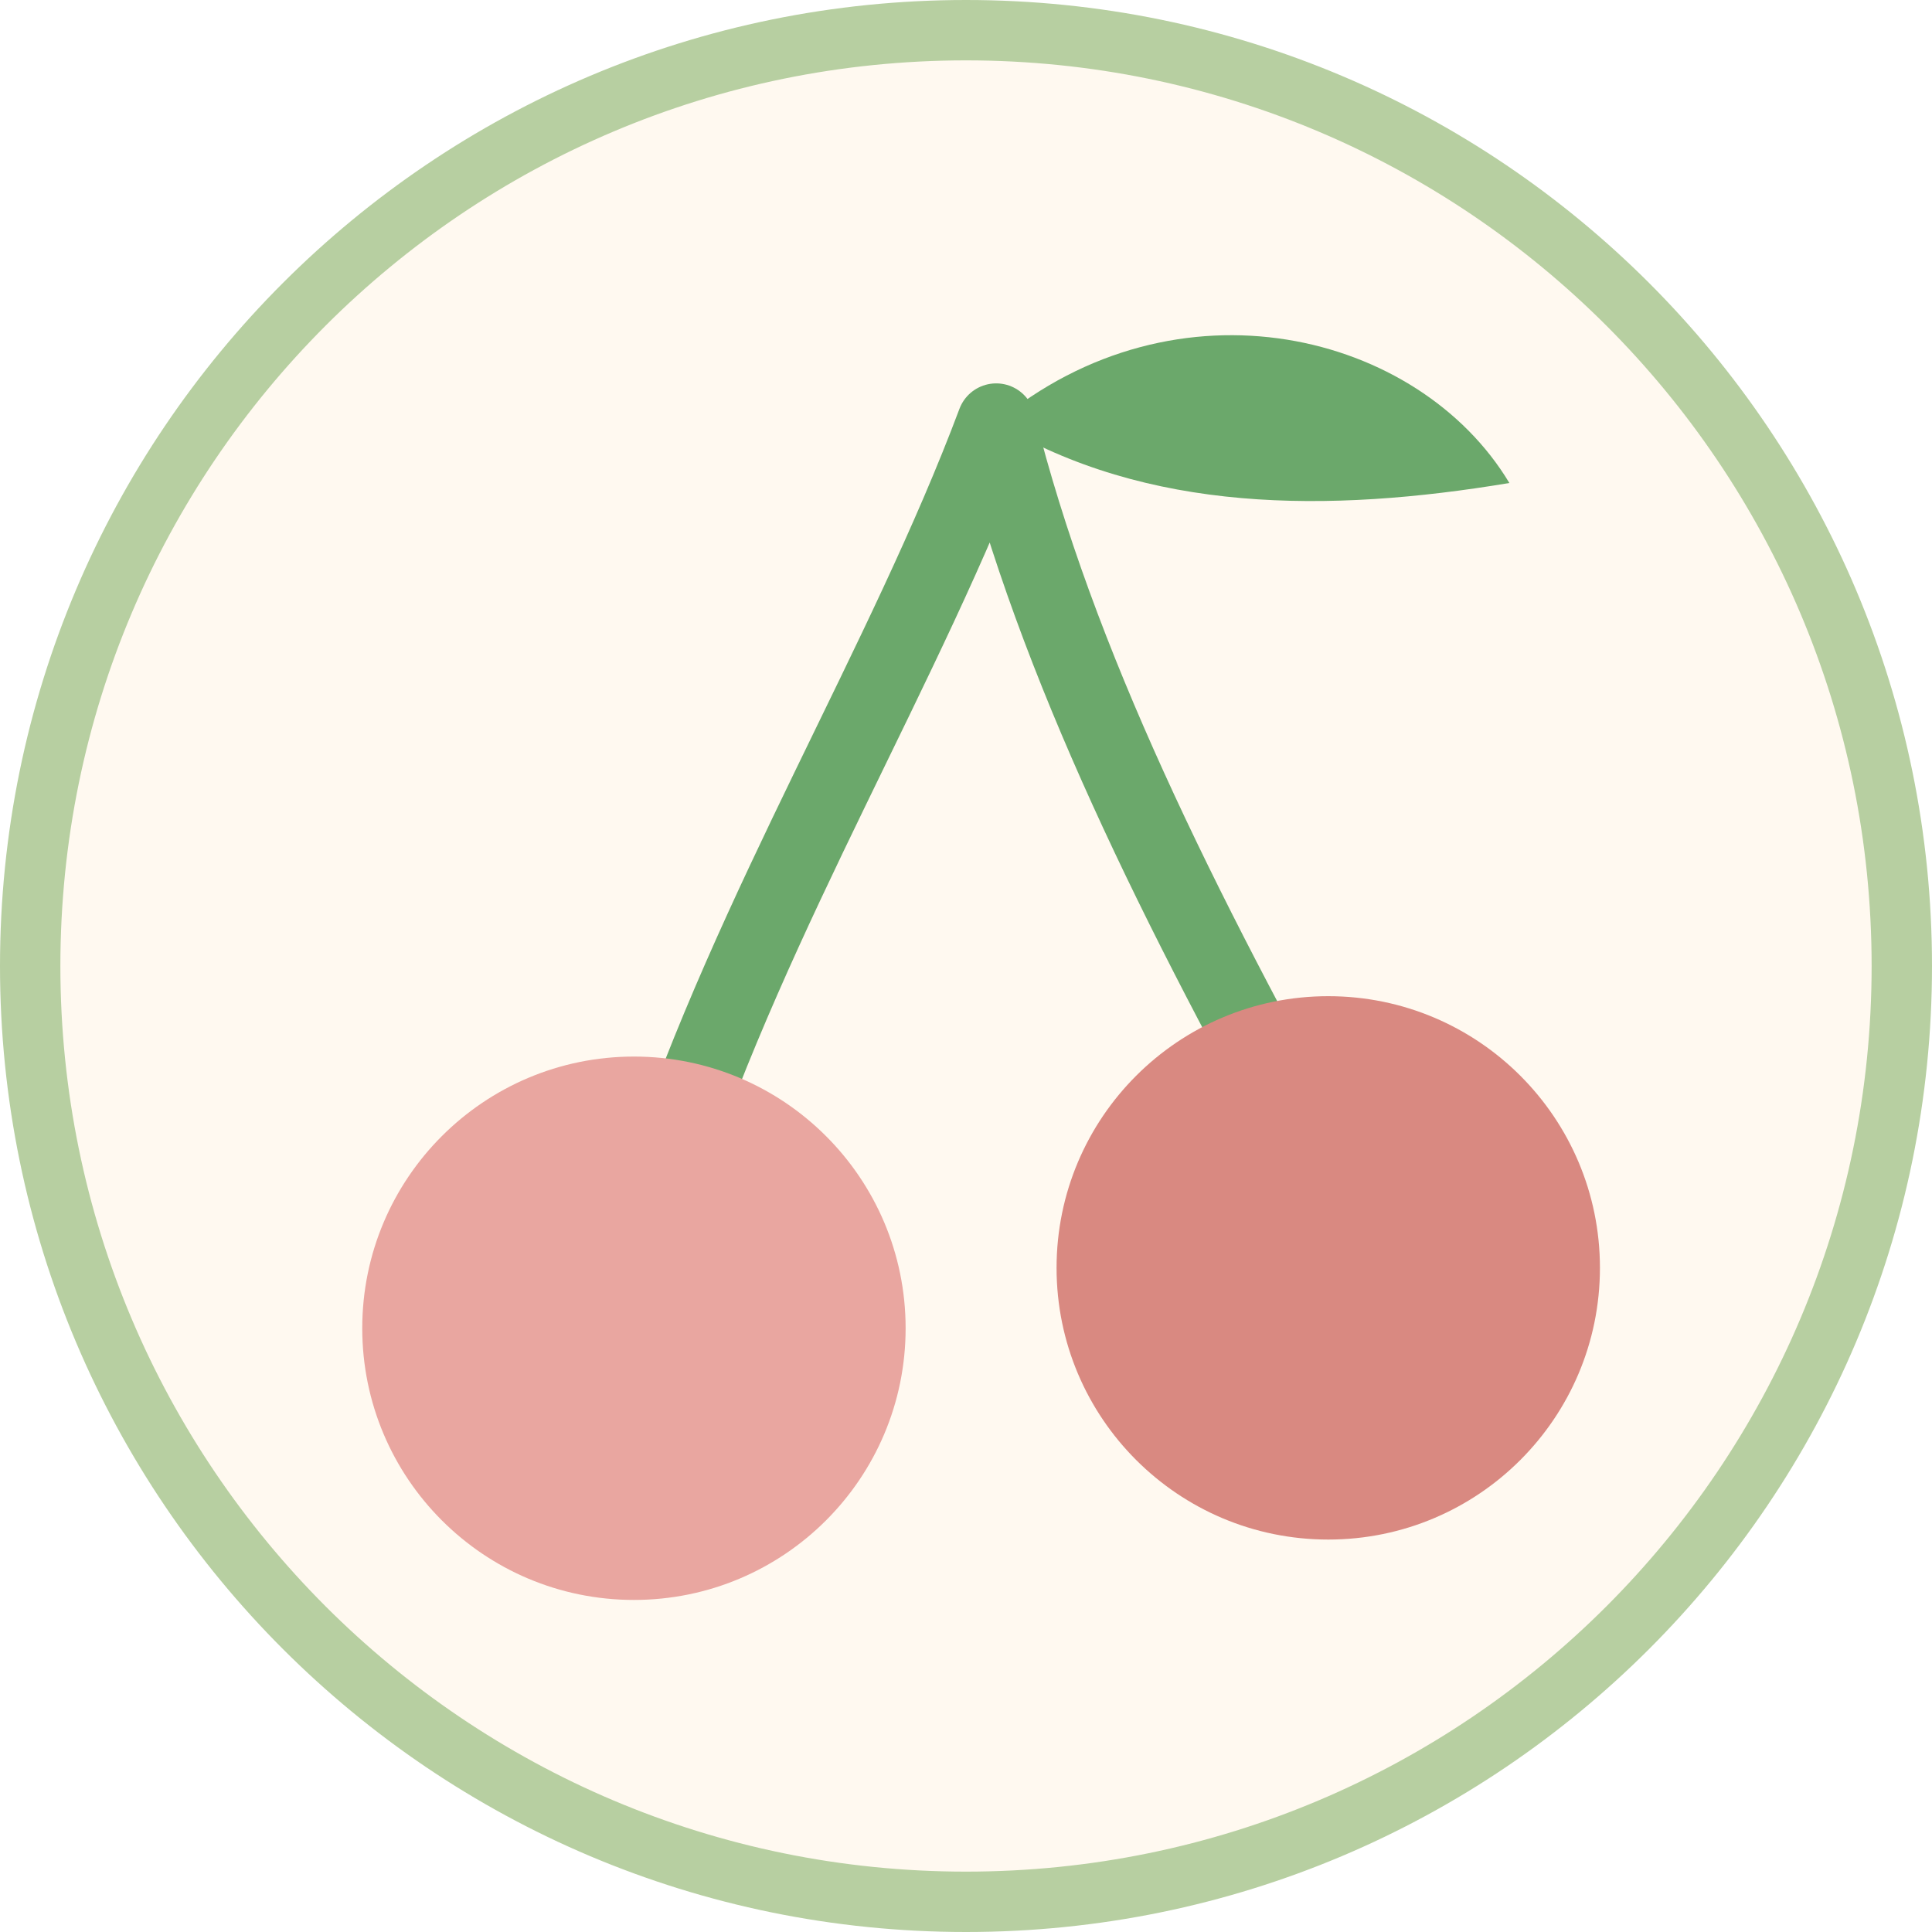
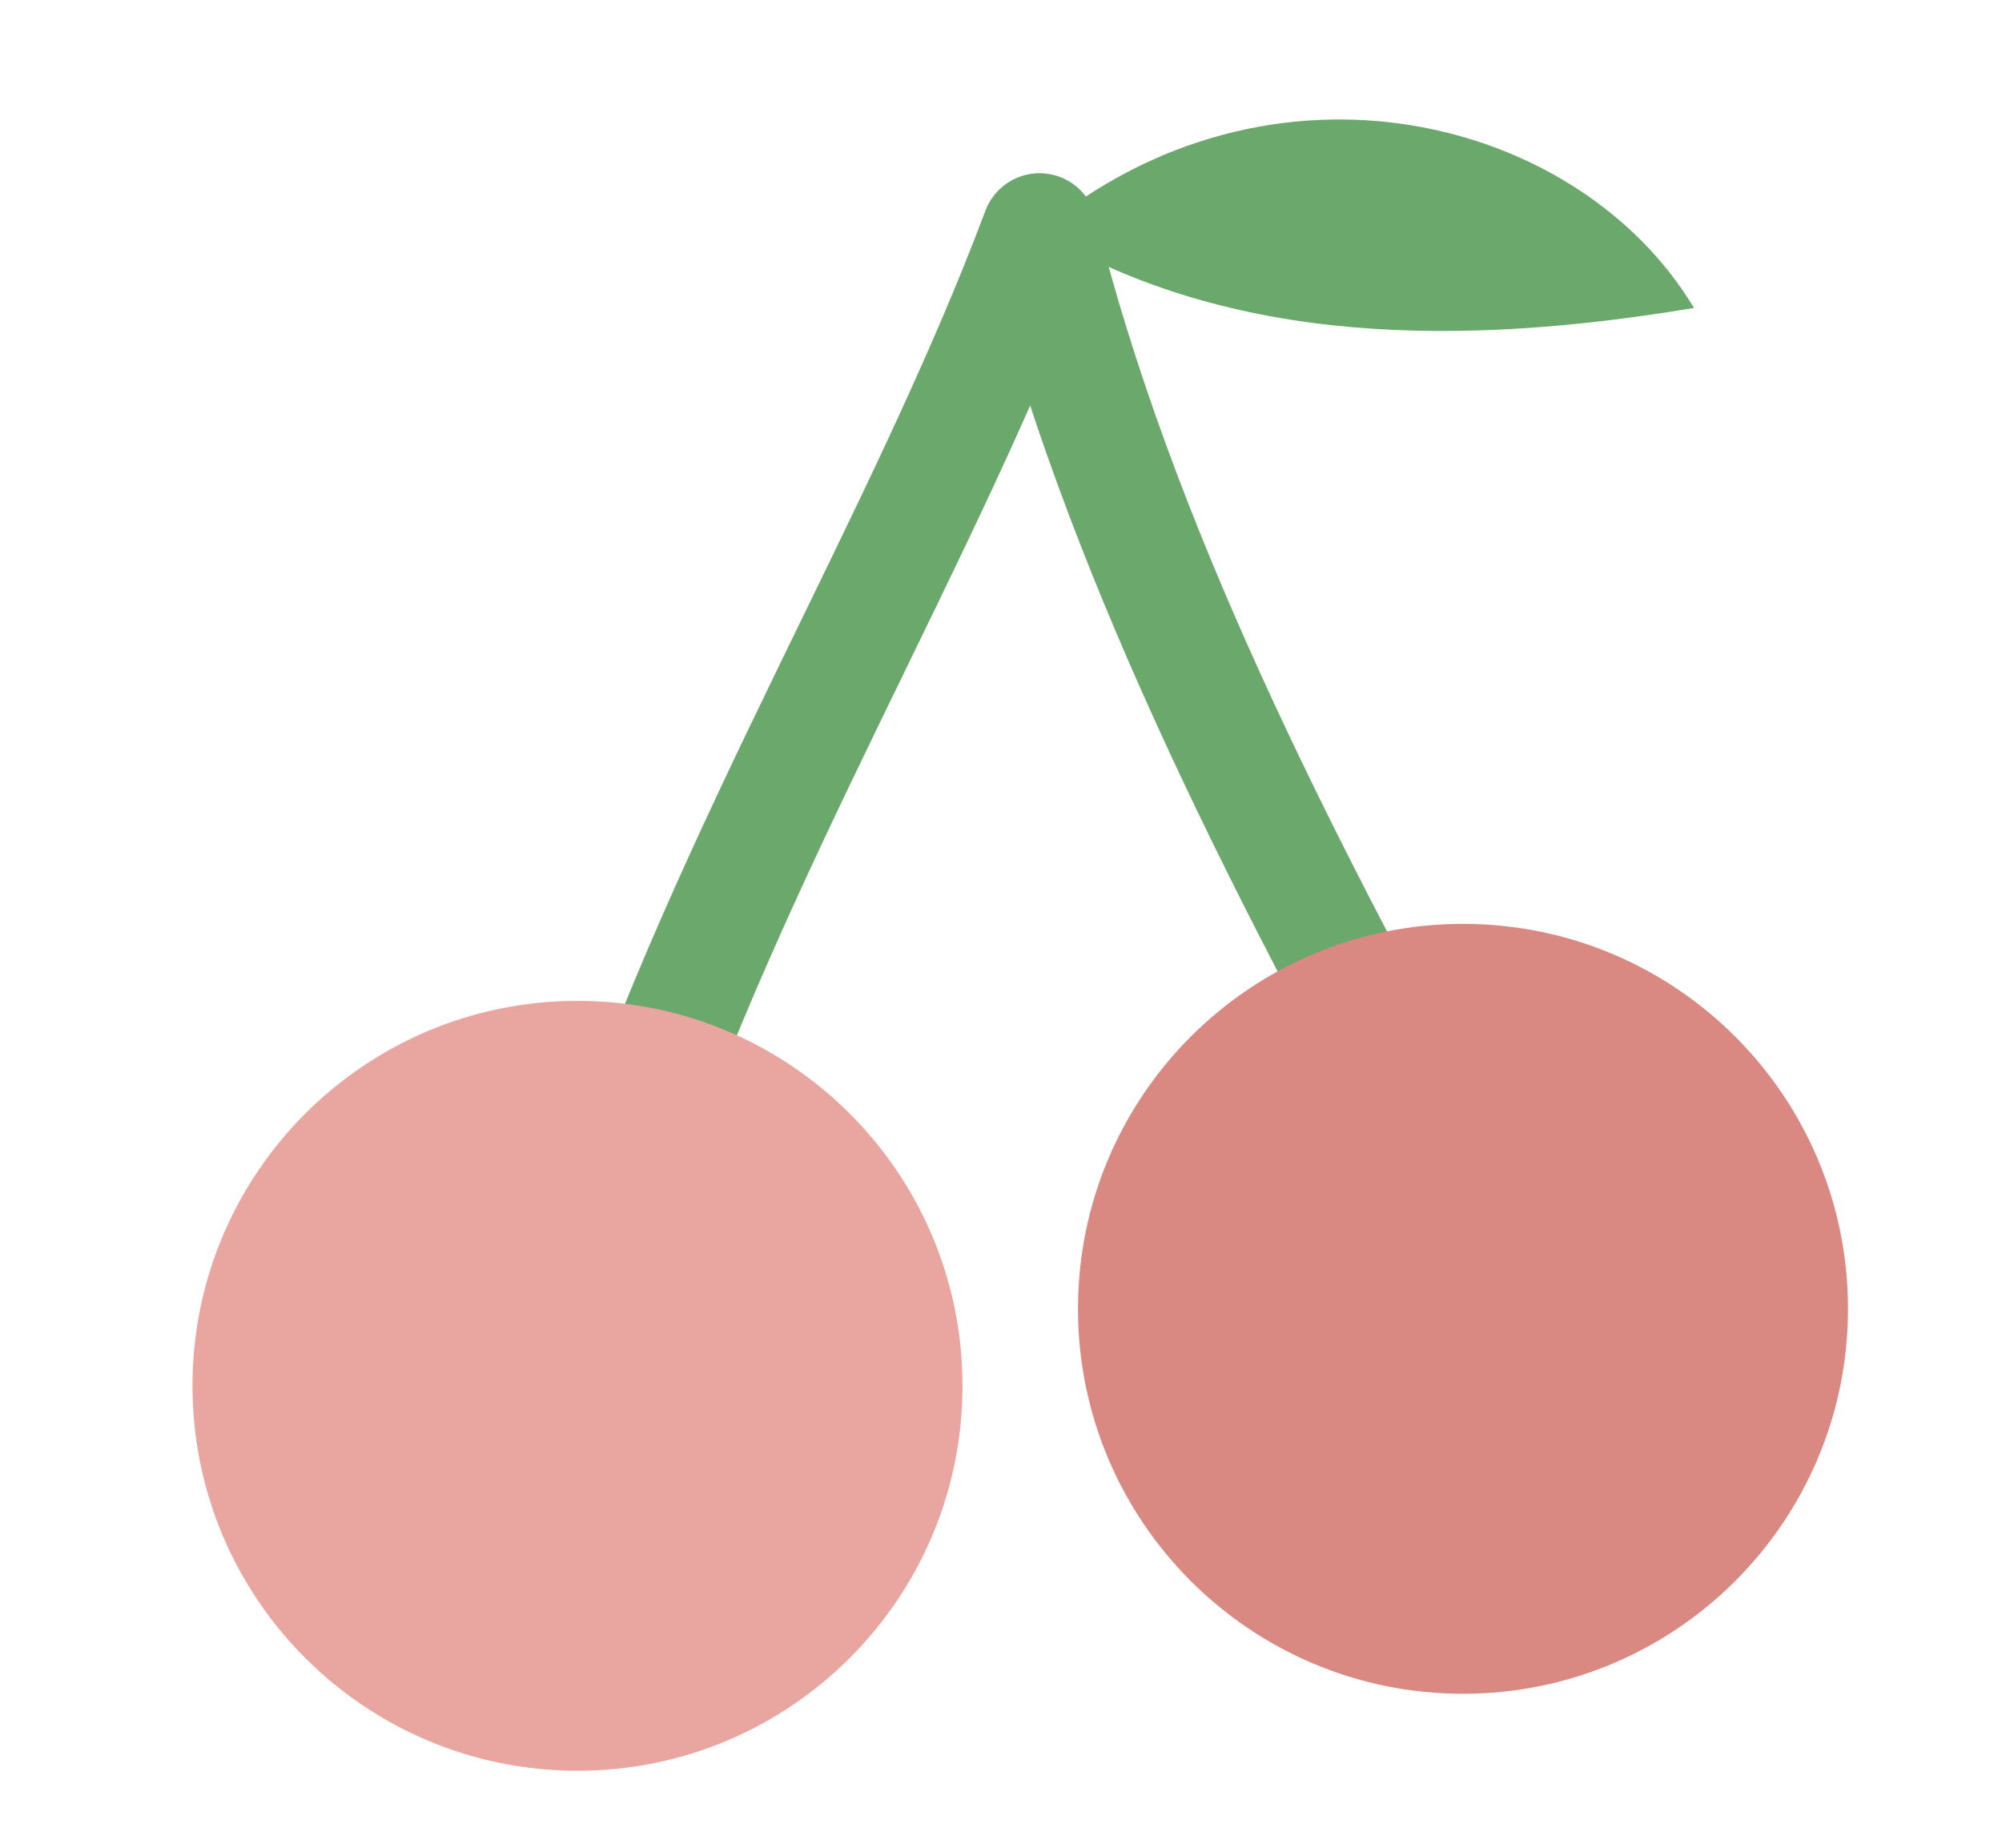
- <svg xmlns="http://www.w3.org/2000/svg" viewBox="0 0 64 64">
-   <circle cx="32" cy="32" r="31" fill="#FFF9F0" stroke="#B7CFA1" stroke-width="2" />
-   <path d="M33 14c-3 8-8 16-11 25M33 14c2 8 6 16 11 25" stroke="#6BA86B" stroke-width="2.6" fill="none" stroke-linecap="round" />
+ <svg xmlns="http://www.w3.org/2000/svg" viewBox="6 8 52 48">
+   <path d="M33 14c-3 8-8 16-11 25M33 14c2 8 6 16 11 25" stroke="#6BA86B" stroke-width="3" fill="none" stroke-linecap="round" />
  <path d="M33 14c6-5 14-3 17 2-6 1-12 1-17-2z" fill="#6BA86B" />
-   <circle cx="21" cy="44" r="9" fill="#E9A6A0" />
-   <circle cx="44" cy="42" r="9" fill="#d98981" />
+   <circle cx="21" cy="44" r="10" fill="#E9A6A0" />
+   <circle cx="44" cy="42" r="10" fill="#d98981" />
</svg>
